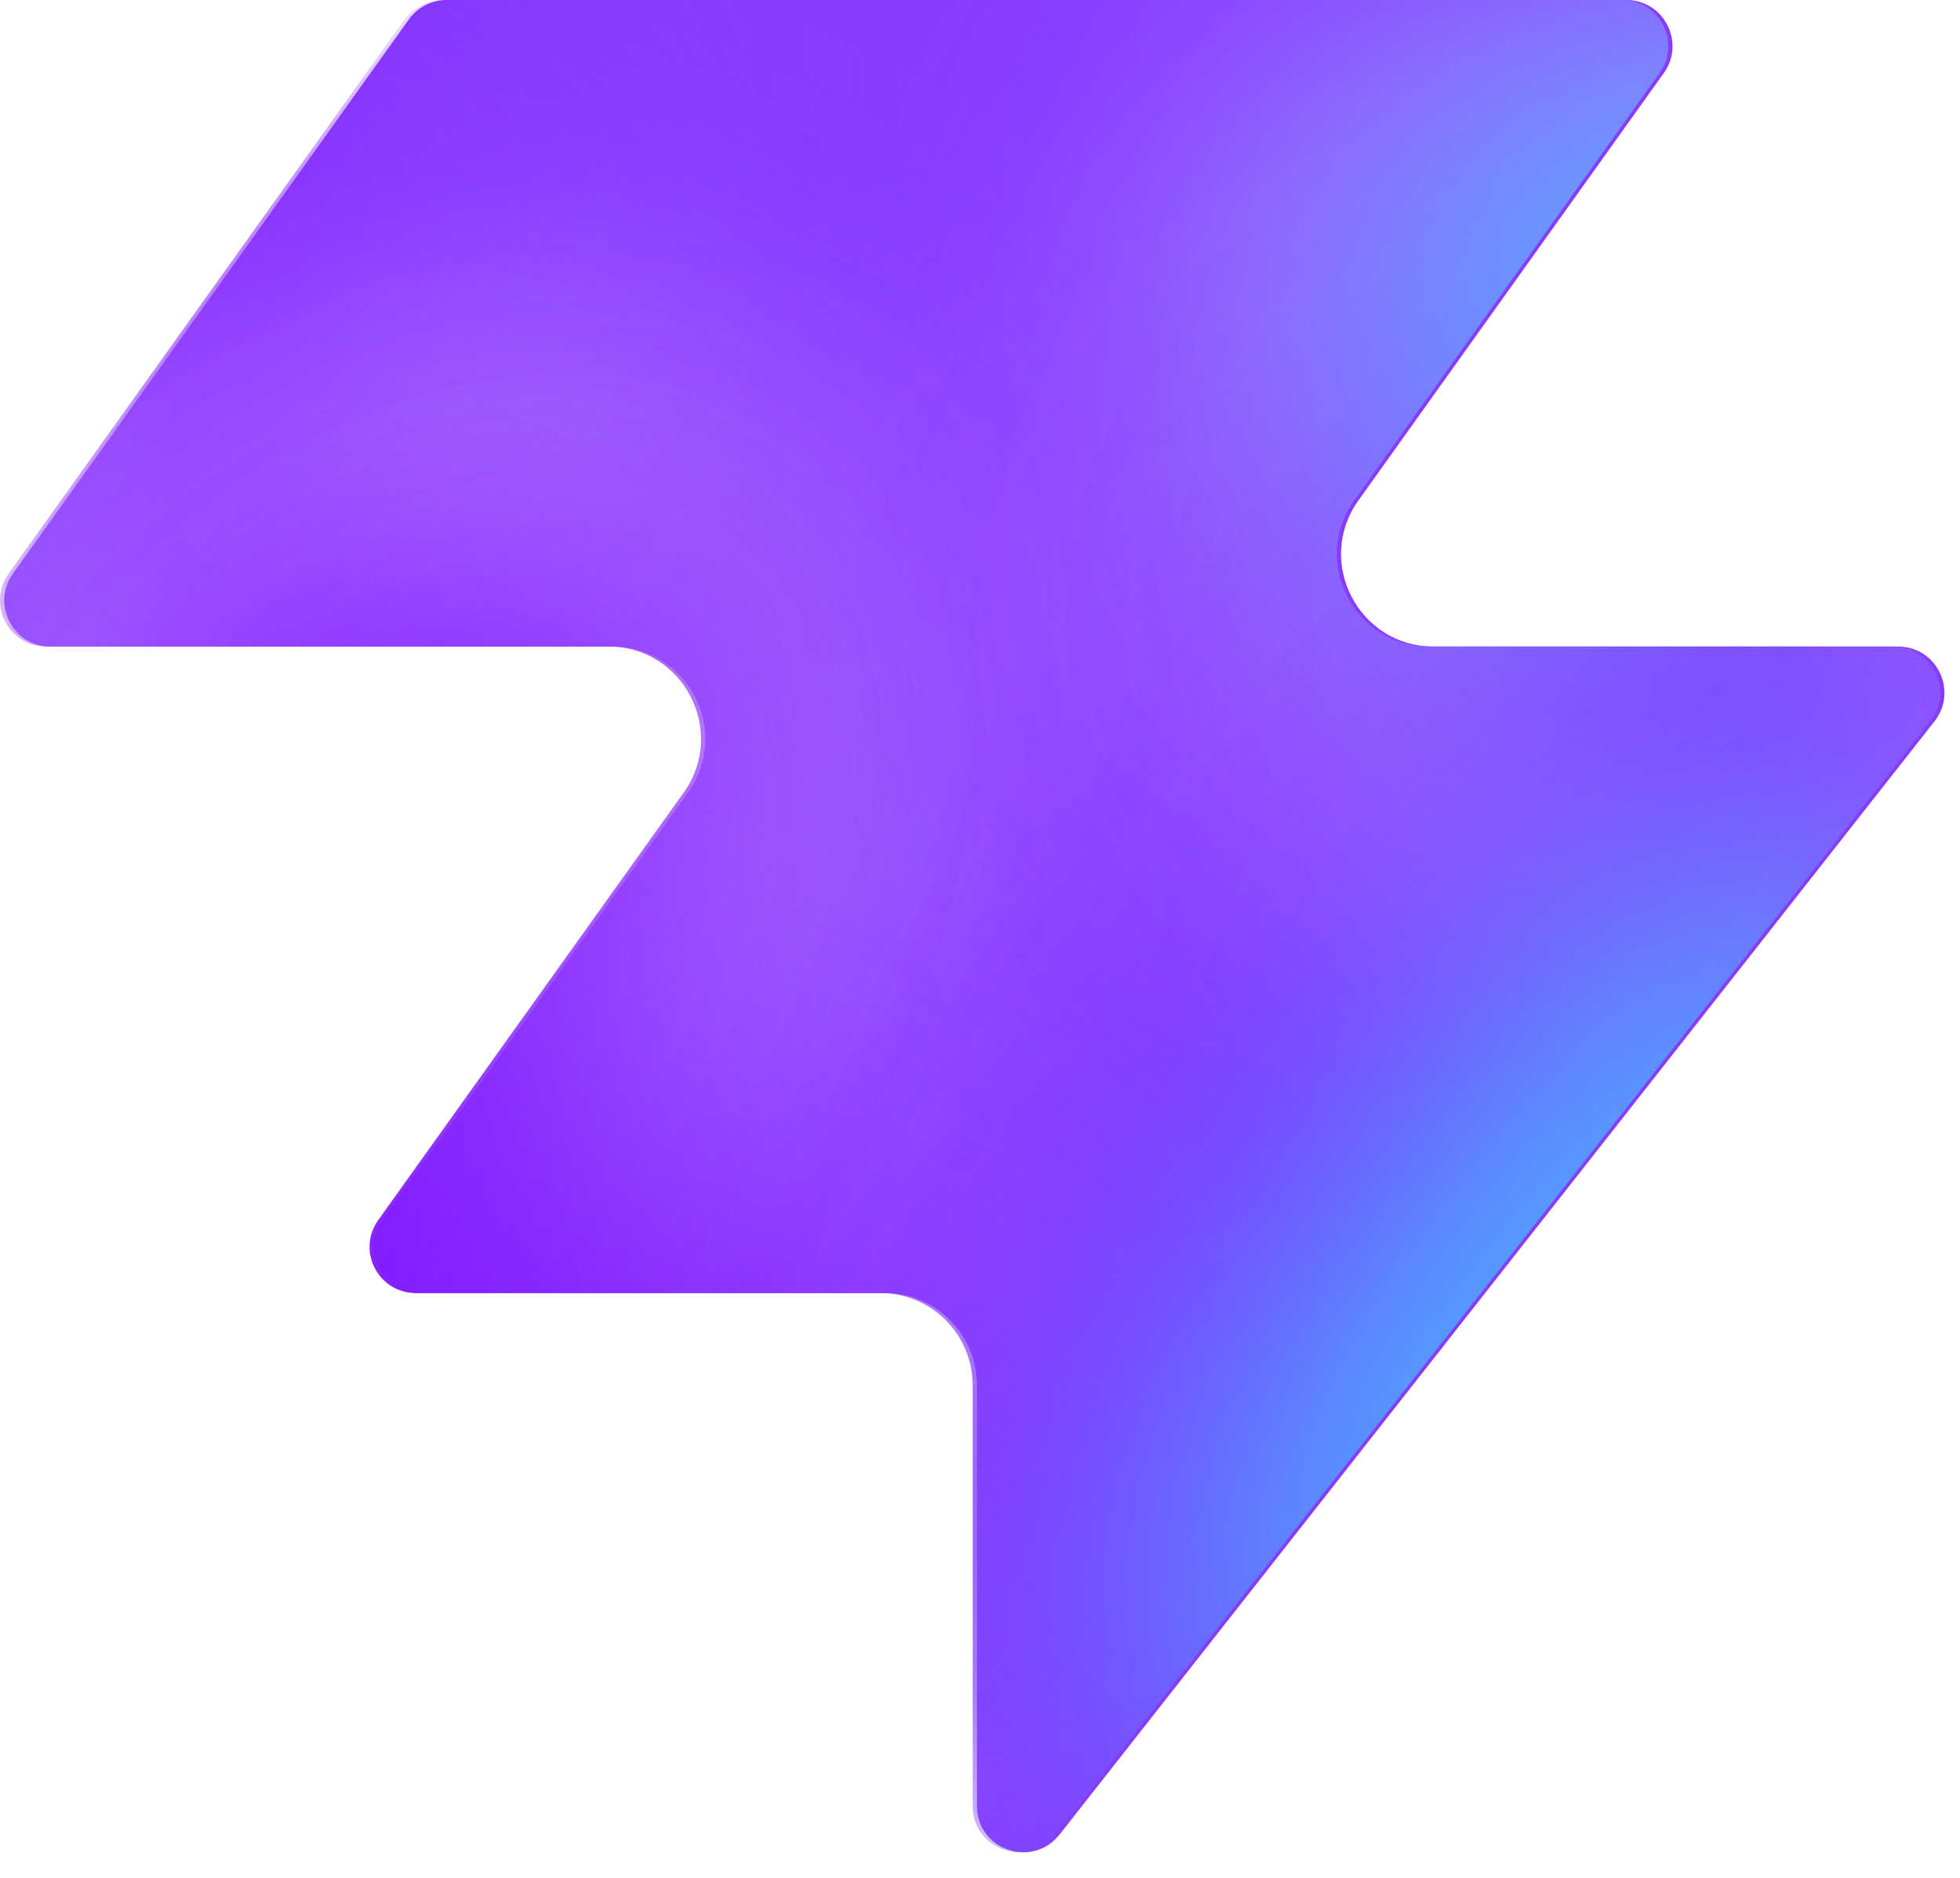
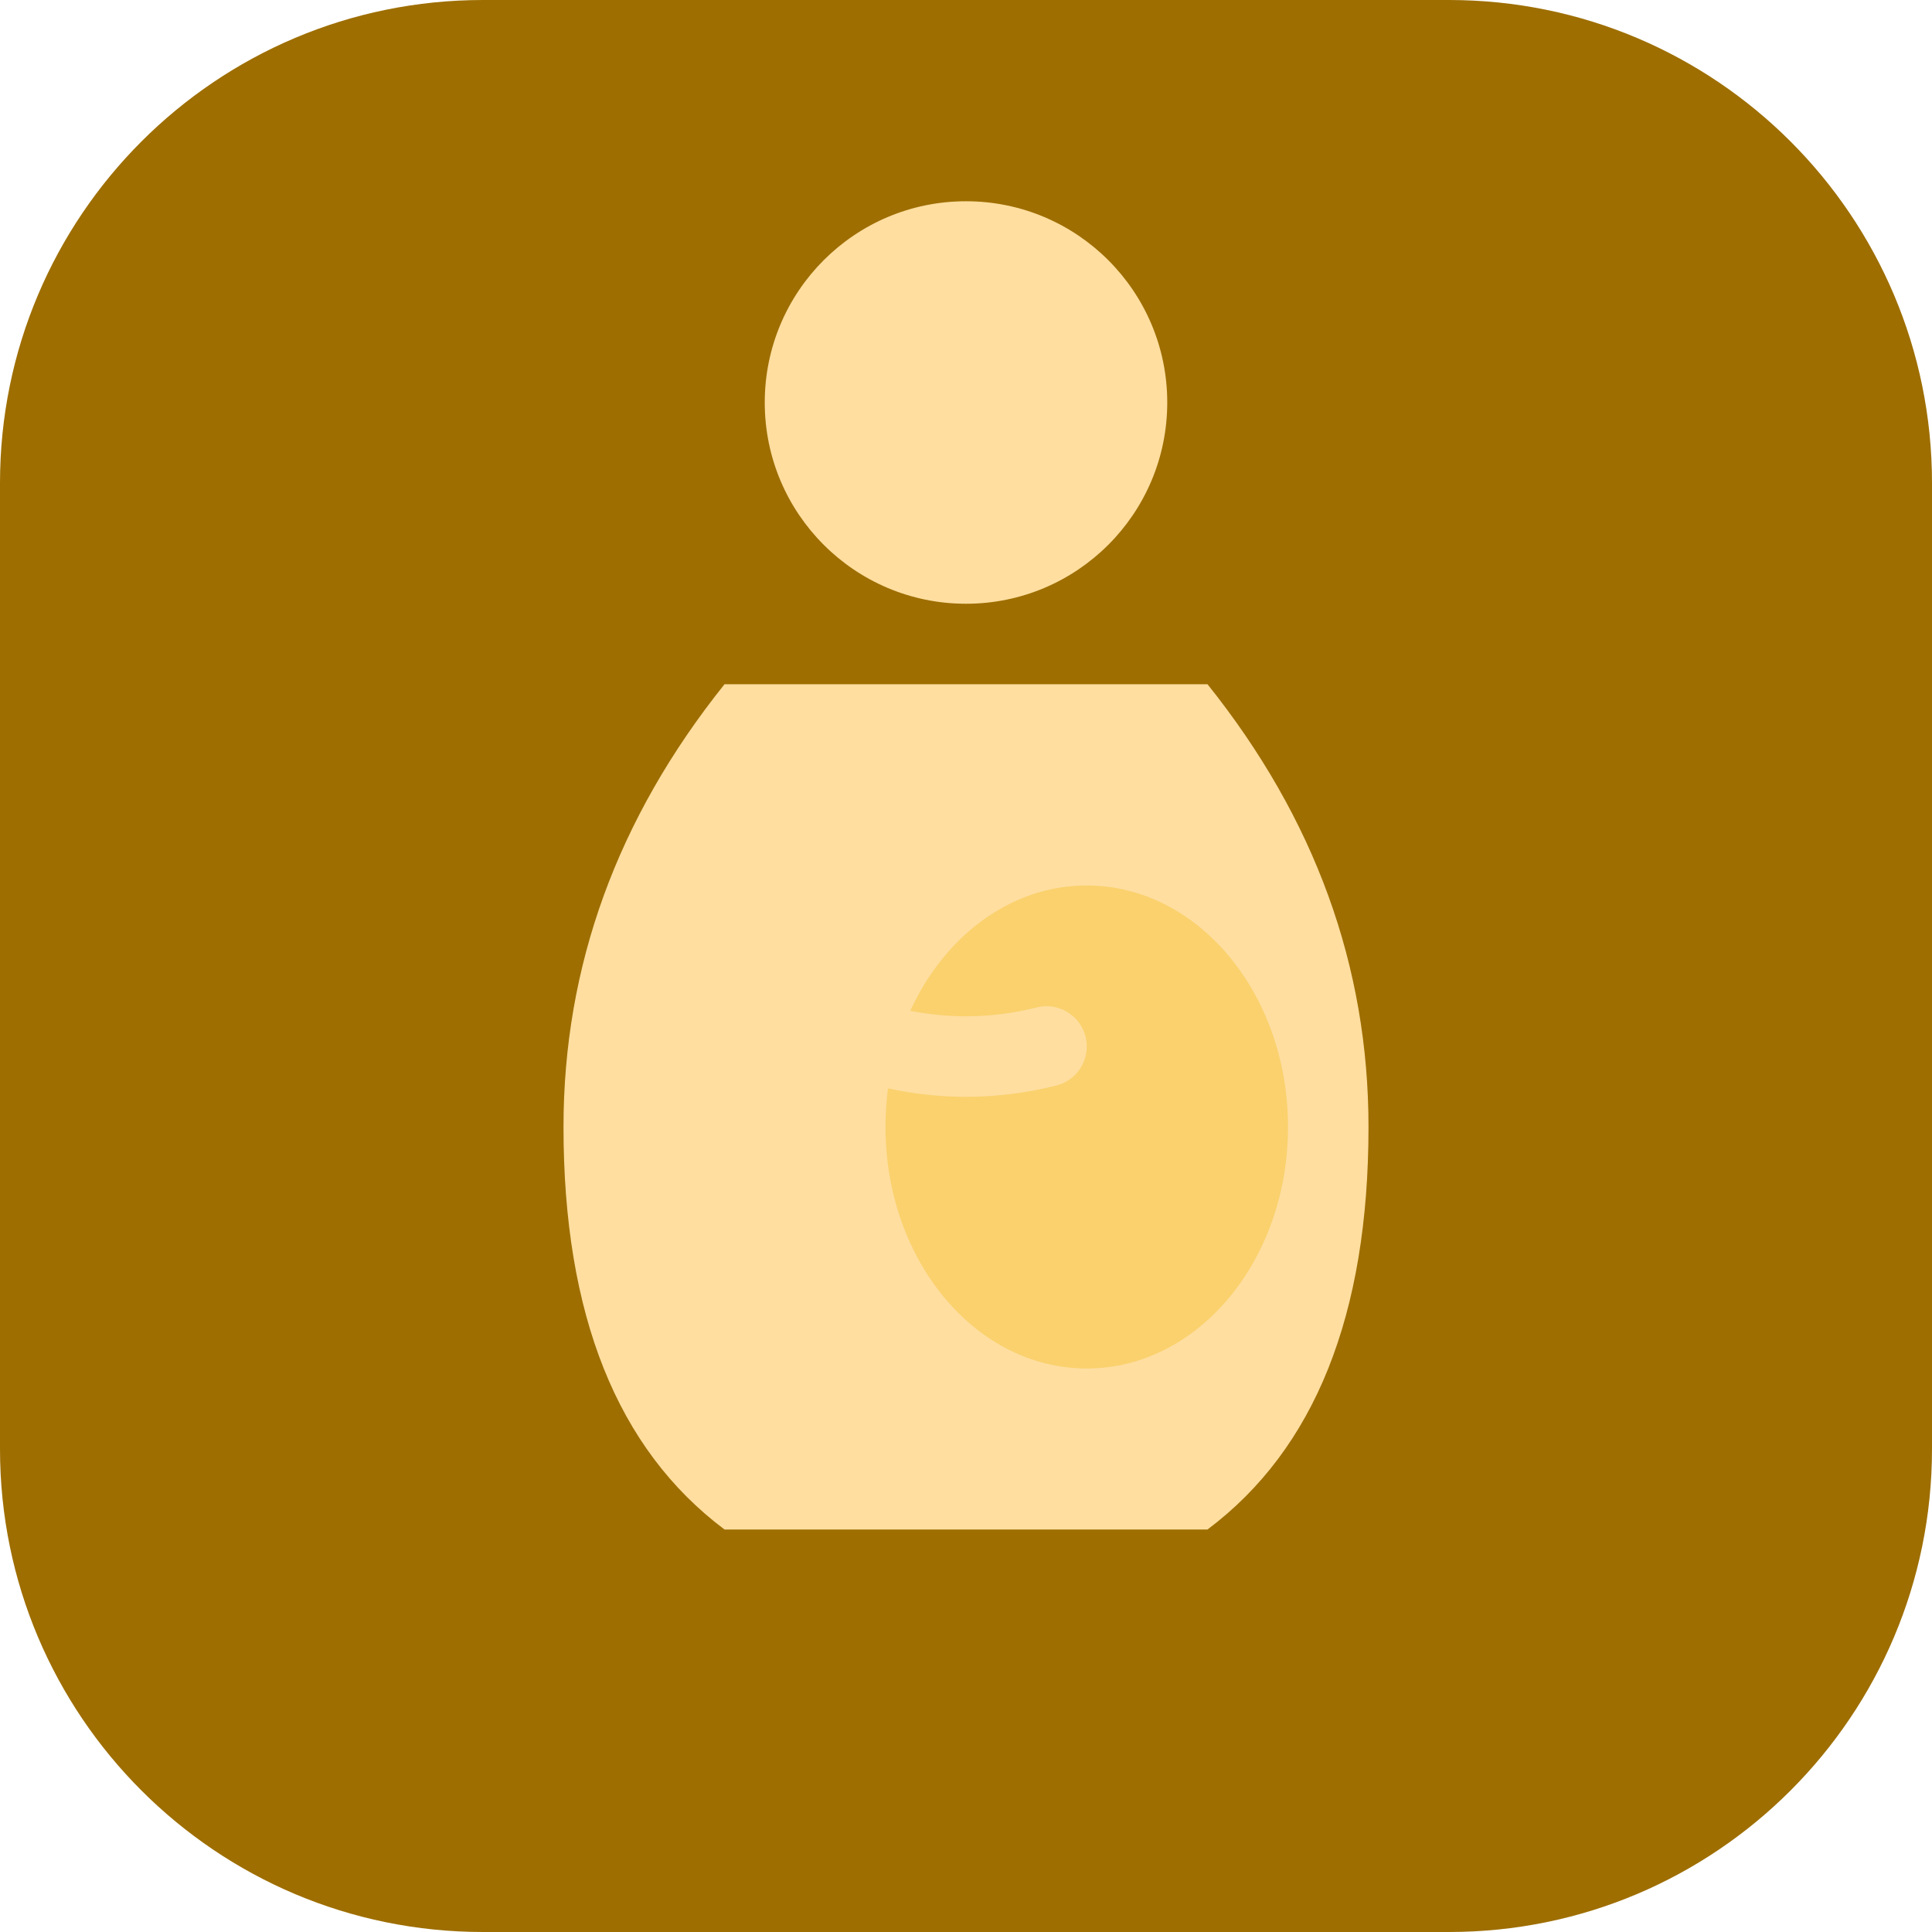
- <svg xmlns="http://www.w3.org/2000/svg" width="48" height="46" fill="none" viewBox="0 0 48 46">
-   <path fill="#863bff" d="M25.946 44.938c-.664.845-2.021.375-2.021-.698V33.937a2.26 2.26 0 0 0-2.262-2.262H10.287c-.92 0-1.456-1.04-.92-1.788l7.48-10.471c1.07-1.497 0-3.578-1.842-3.578H1.237c-.92 0-1.456-1.04-.92-1.788L10.013.474c.214-.297.556-.474.92-.474h28.894c.92 0 1.456 1.04.92 1.788l-7.48 10.471c-1.07 1.498 0 3.579 1.842 3.579h11.377c.943 0 1.473 1.088.89 1.83L25.947 44.94z" style="fill:#863bff;fill:color(display-p3 .525 .23 1);fill-opacity:1" />
-   <mask id="a" width="48" height="46" x="0" y="0" maskUnits="userSpaceOnUse" style="mask-type:alpha">
-     <path fill="#000" d="M25.842 44.938c-.664.844-2.021.375-2.021-.698V33.937a2.26 2.26 0 0 0-2.262-2.262H10.183c-.92 0-1.456-1.04-.92-1.788l7.48-10.471c1.07-1.498 0-3.579-1.842-3.579H1.133c-.92 0-1.456-1.04-.92-1.787L9.91.473c.214-.297.556-.474.92-.474h28.894c.92 0 1.456 1.04.92 1.788l-7.48 10.471c-1.07 1.498 0 3.578 1.842 3.578h11.377c.943 0 1.473 1.088.89 1.832L25.843 44.94z" style="fill:#000;fill-opacity:1" />
-   </mask>
-   <g mask="url(#a)">
-     <g filter="url(#b)">
-       <ellipse cx="5.508" cy="14.704" fill="#ede6ff" rx="5.508" ry="14.704" style="fill:#ede6ff;fill:color(display-p3 .927 .903 1);fill-opacity:1" transform="matrix(.00324 1 1 -.00324 -4.47 31.516)" />
-     </g>
-     <g filter="url(#c)">
-       <ellipse cx="10.399" cy="29.851" fill="#ede6ff" rx="10.399" ry="29.851" style="fill:#ede6ff;fill:color(display-p3 .927 .903 1);fill-opacity:1" transform="matrix(.00324 1 1 -.00324 -39.328 7.883)" />
-     </g>
-     <g filter="url(#d)">
-       <ellipse cx="5.508" cy="30.487" fill="#7e14ff" rx="5.508" ry="30.487" style="fill:#7e14ff;fill:color(display-p3 .492 .077 1);fill-opacity:1" transform="rotate(89.814 -25.913 -14.639)scale(1 -1)" />
-     </g>
-     <g filter="url(#e)">
-       <ellipse cx="5.508" cy="30.599" fill="#7e14ff" rx="5.508" ry="30.599" style="fill:#7e14ff;fill:color(display-p3 .492 .077 1);fill-opacity:1" transform="rotate(89.814 -32.644 -3.334)scale(1 -1)" />
-     </g>
-     <g filter="url(#f)">
-       <ellipse cx="5.508" cy="30.599" fill="#7e14ff" rx="5.508" ry="30.599" style="fill:#7e14ff;fill:color(display-p3 .492 .077 1);fill-opacity:1" transform="matrix(.00324 1 1 -.00324 -34.34 30.47)" />
-     </g>
-     <g filter="url(#g)">
-       <ellipse cx="14.072" cy="22.078" fill="#ede6ff" rx="14.072" ry="22.078" style="fill:#ede6ff;fill:color(display-p3 .927 .903 1);fill-opacity:1" transform="rotate(93.35 24.506 48.493)scale(-1 1)" />
-     </g>
-     <g filter="url(#h)">
-       <ellipse cx="3.47" cy="21.501" fill="#7e14ff" rx="3.47" ry="21.501" style="fill:#7e14ff;fill:color(display-p3 .492 .077 1);fill-opacity:1" transform="rotate(89.009 28.708 47.59)scale(-1 1)" />
-     </g>
-     <g filter="url(#i)">
-       <ellipse cx="3.47" cy="21.501" fill="#7e14ff" rx="3.47" ry="21.501" style="fill:#7e14ff;fill:color(display-p3 .492 .077 1);fill-opacity:1" transform="rotate(89.009 28.708 47.59)scale(-1 1)" />
-     </g>
-     <g filter="url(#j)">
-       <ellipse cx=".387" cy="8.972" fill="#7e14ff" rx="4.407" ry="29.108" style="fill:#7e14ff;fill:color(display-p3 .492 .077 1);fill-opacity:1" transform="rotate(39.51 .387 8.972)" />
-     </g>
-     <g filter="url(#k)">
-       <ellipse cx="47.523" cy="-6.092" fill="#7e14ff" rx="4.407" ry="29.108" style="fill:#7e14ff;fill:color(display-p3 .492 .077 1);fill-opacity:1" transform="rotate(37.892 47.523 -6.092)" />
-     </g>
-     <g filter="url(#l)">
-       <ellipse cx="41.412" cy="6.333" fill="#47bfff" rx="5.971" ry="9.665" style="fill:#47bfff;fill:color(display-p3 .28 .748 1);fill-opacity:1" transform="rotate(37.892 41.412 6.333)" />
-     </g>
-     <g filter="url(#m)">
-       <ellipse cx="-1.879" cy="38.332" fill="#7e14ff" rx="4.407" ry="29.108" style="fill:#7e14ff;fill:color(display-p3 .492 .077 1);fill-opacity:1" transform="rotate(37.892 -1.88 38.332)" />
-     </g>
-     <g filter="url(#n)">
-       <ellipse cx="-1.879" cy="38.332" fill="#7e14ff" rx="4.407" ry="29.108" style="fill:#7e14ff;fill:color(display-p3 .492 .077 1);fill-opacity:1" transform="rotate(37.892 -1.88 38.332)" />
-     </g>
-     <g filter="url(#o)">
-       <ellipse cx="35.651" cy="29.907" fill="#7e14ff" rx="4.407" ry="29.108" style="fill:#7e14ff;fill:color(display-p3 .492 .077 1);fill-opacity:1" transform="rotate(37.892 35.651 29.907)" />
-     </g>
-     <g filter="url(#p)">
-       <ellipse cx="38.418" cy="32.4" fill="#47bfff" rx="5.971" ry="15.297" style="fill:#47bfff;fill:color(display-p3 .28 .748 1);fill-opacity:1" transform="rotate(37.892 38.418 32.4)" />
-     </g>
-   </g>
-   <defs>
-     <filter id="b" width="60.045" height="41.654" x="-19.77" y="16.149" color-interpolation-filters="sRGB" filterUnits="userSpaceOnUse">
-       <feFlood flood-opacity="0" result="BackgroundImageFix" />
-       <feBlend in="SourceGraphic" in2="BackgroundImageFix" result="shape" />
-       <feGaussianBlur result="effect1_foregroundBlur_2002_17158" stdDeviation="7.659" />
-     </filter>
-     <filter id="c" width="90.34" height="51.437" x="-54.613" y="-7.533" color-interpolation-filters="sRGB" filterUnits="userSpaceOnUse">
-       <feFlood flood-opacity="0" result="BackgroundImageFix" />
-       <feBlend in="SourceGraphic" in2="BackgroundImageFix" result="shape" />
-       <feGaussianBlur result="effect1_foregroundBlur_2002_17158" stdDeviation="7.659" />
-     </filter>
-     <filter id="d" width="79.355" height="29.4" x="-49.64" y="2.03" color-interpolation-filters="sRGB" filterUnits="userSpaceOnUse">
-       <feFlood flood-opacity="0" result="BackgroundImageFix" />
-       <feBlend in="SourceGraphic" in2="BackgroundImageFix" result="shape" />
-       <feGaussianBlur result="effect1_foregroundBlur_2002_17158" stdDeviation="4.596" />
-     </filter>
-     <filter id="e" width="79.579" height="29.4" x="-45.045" y="20.029" color-interpolation-filters="sRGB" filterUnits="userSpaceOnUse">
-       <feFlood flood-opacity="0" result="BackgroundImageFix" />
-       <feBlend in="SourceGraphic" in2="BackgroundImageFix" result="shape" />
-       <feGaussianBlur result="effect1_foregroundBlur_2002_17158" stdDeviation="4.596" />
-     </filter>
-     <filter id="f" width="79.579" height="29.4" x="-43.513" y="21.178" color-interpolation-filters="sRGB" filterUnits="userSpaceOnUse">
-       <feFlood flood-opacity="0" result="BackgroundImageFix" />
-       <feBlend in="SourceGraphic" in2="BackgroundImageFix" result="shape" />
-       <feGaussianBlur result="effect1_foregroundBlur_2002_17158" stdDeviation="4.596" />
-     </filter>
-     <filter id="g" width="74.749" height="58.852" x="15.756" y="-17.901" color-interpolation-filters="sRGB" filterUnits="userSpaceOnUse">
-       <feFlood flood-opacity="0" result="BackgroundImageFix" />
-       <feBlend in="SourceGraphic" in2="BackgroundImageFix" result="shape" />
-       <feGaussianBlur result="effect1_foregroundBlur_2002_17158" stdDeviation="7.659" />
-     </filter>
-     <filter id="h" width="61.377" height="25.362" x="23.548" y="2.284" color-interpolation-filters="sRGB" filterUnits="userSpaceOnUse">
-       <feFlood flood-opacity="0" result="BackgroundImageFix" />
-       <feBlend in="SourceGraphic" in2="BackgroundImageFix" result="shape" />
-       <feGaussianBlur result="effect1_foregroundBlur_2002_17158" stdDeviation="4.596" />
-     </filter>
-     <filter id="i" width="61.377" height="25.362" x="23.548" y="2.284" color-interpolation-filters="sRGB" filterUnits="userSpaceOnUse">
-       <feFlood flood-opacity="0" result="BackgroundImageFix" />
-       <feBlend in="SourceGraphic" in2="BackgroundImageFix" result="shape" />
-       <feGaussianBlur result="effect1_foregroundBlur_2002_17158" stdDeviation="4.596" />
-     </filter>
-     <filter id="j" width="56.045" height="63.649" x="-27.636" y="-22.853" color-interpolation-filters="sRGB" filterUnits="userSpaceOnUse">
-       <feFlood flood-opacity="0" result="BackgroundImageFix" />
-       <feBlend in="SourceGraphic" in2="BackgroundImageFix" result="shape" />
-       <feGaussianBlur result="effect1_foregroundBlur_2002_17158" stdDeviation="4.596" />
-     </filter>
-     <filter id="k" width="54.814" height="64.646" x="20.116" y="-38.415" color-interpolation-filters="sRGB" filterUnits="userSpaceOnUse">
-       <feFlood flood-opacity="0" result="BackgroundImageFix" />
-       <feBlend in="SourceGraphic" in2="BackgroundImageFix" result="shape" />
-       <feGaussianBlur result="effect1_foregroundBlur_2002_17158" stdDeviation="4.596" />
-     </filter>
-     <filter id="l" width="33.541" height="35.313" x="24.641" y="-11.323" color-interpolation-filters="sRGB" filterUnits="userSpaceOnUse">
-       <feFlood flood-opacity="0" result="BackgroundImageFix" />
-       <feBlend in="SourceGraphic" in2="BackgroundImageFix" result="shape" />
-       <feGaussianBlur result="effect1_foregroundBlur_2002_17158" stdDeviation="4.596" />
-     </filter>
-     <filter id="m" width="54.814" height="64.646" x="-29.286" y="6.009" color-interpolation-filters="sRGB" filterUnits="userSpaceOnUse">
-       <feFlood flood-opacity="0" result="BackgroundImageFix" />
-       <feBlend in="SourceGraphic" in2="BackgroundImageFix" result="shape" />
-       <feGaussianBlur result="effect1_foregroundBlur_2002_17158" stdDeviation="4.596" />
-     </filter>
-     <filter id="n" width="54.814" height="64.646" x="-29.286" y="6.009" color-interpolation-filters="sRGB" filterUnits="userSpaceOnUse">
-       <feFlood flood-opacity="0" result="BackgroundImageFix" />
-       <feBlend in="SourceGraphic" in2="BackgroundImageFix" result="shape" />
-       <feGaussianBlur result="effect1_foregroundBlur_2002_17158" stdDeviation="4.596" />
-     </filter>
-     <filter id="o" width="54.814" height="64.646" x="8.244" y="-2.416" color-interpolation-filters="sRGB" filterUnits="userSpaceOnUse">
-       <feFlood flood-opacity="0" result="BackgroundImageFix" />
-       <feBlend in="SourceGraphic" in2="BackgroundImageFix" result="shape" />
-       <feGaussianBlur result="effect1_foregroundBlur_2002_17158" stdDeviation="4.596" />
-     </filter>
-     <filter id="p" width="39.409" height="43.623" x="18.713" y="10.588" color-interpolation-filters="sRGB" filterUnits="userSpaceOnUse">
-       <feFlood flood-opacity="0" result="BackgroundImageFix" />
-       <feBlend in="SourceGraphic" in2="BackgroundImageFix" result="shape" />
-       <feGaussianBlur result="effect1_foregroundBlur_2002_17158" stdDeviation="4.596" />
-     </filter>
-   </defs>
+ <svg xmlns="http://www.w3.org/2000/svg" viewBox="0 0 48 48">
+   <rect width="48" height="48" rx="12" fill="#9E6E00" />
+   <circle cx="24" cy="10" r="5" fill="#FFDEA0" />
+   <path d="M18 17 Q14 22 14 28 Q14 35 18 38 L30 38 Q34 35 34 28 Q34 22 30 17 Z" fill="#FFDEA0" />
+   <ellipse cx="27" cy="28" rx="5" ry="6" fill="#F5C43A" opacity="0.5" />
+   <path d="M18 24 Q22 27 26 26" stroke="#FFDEA0" stroke-width="2" stroke-linecap="round" fill="none" />
</svg>
